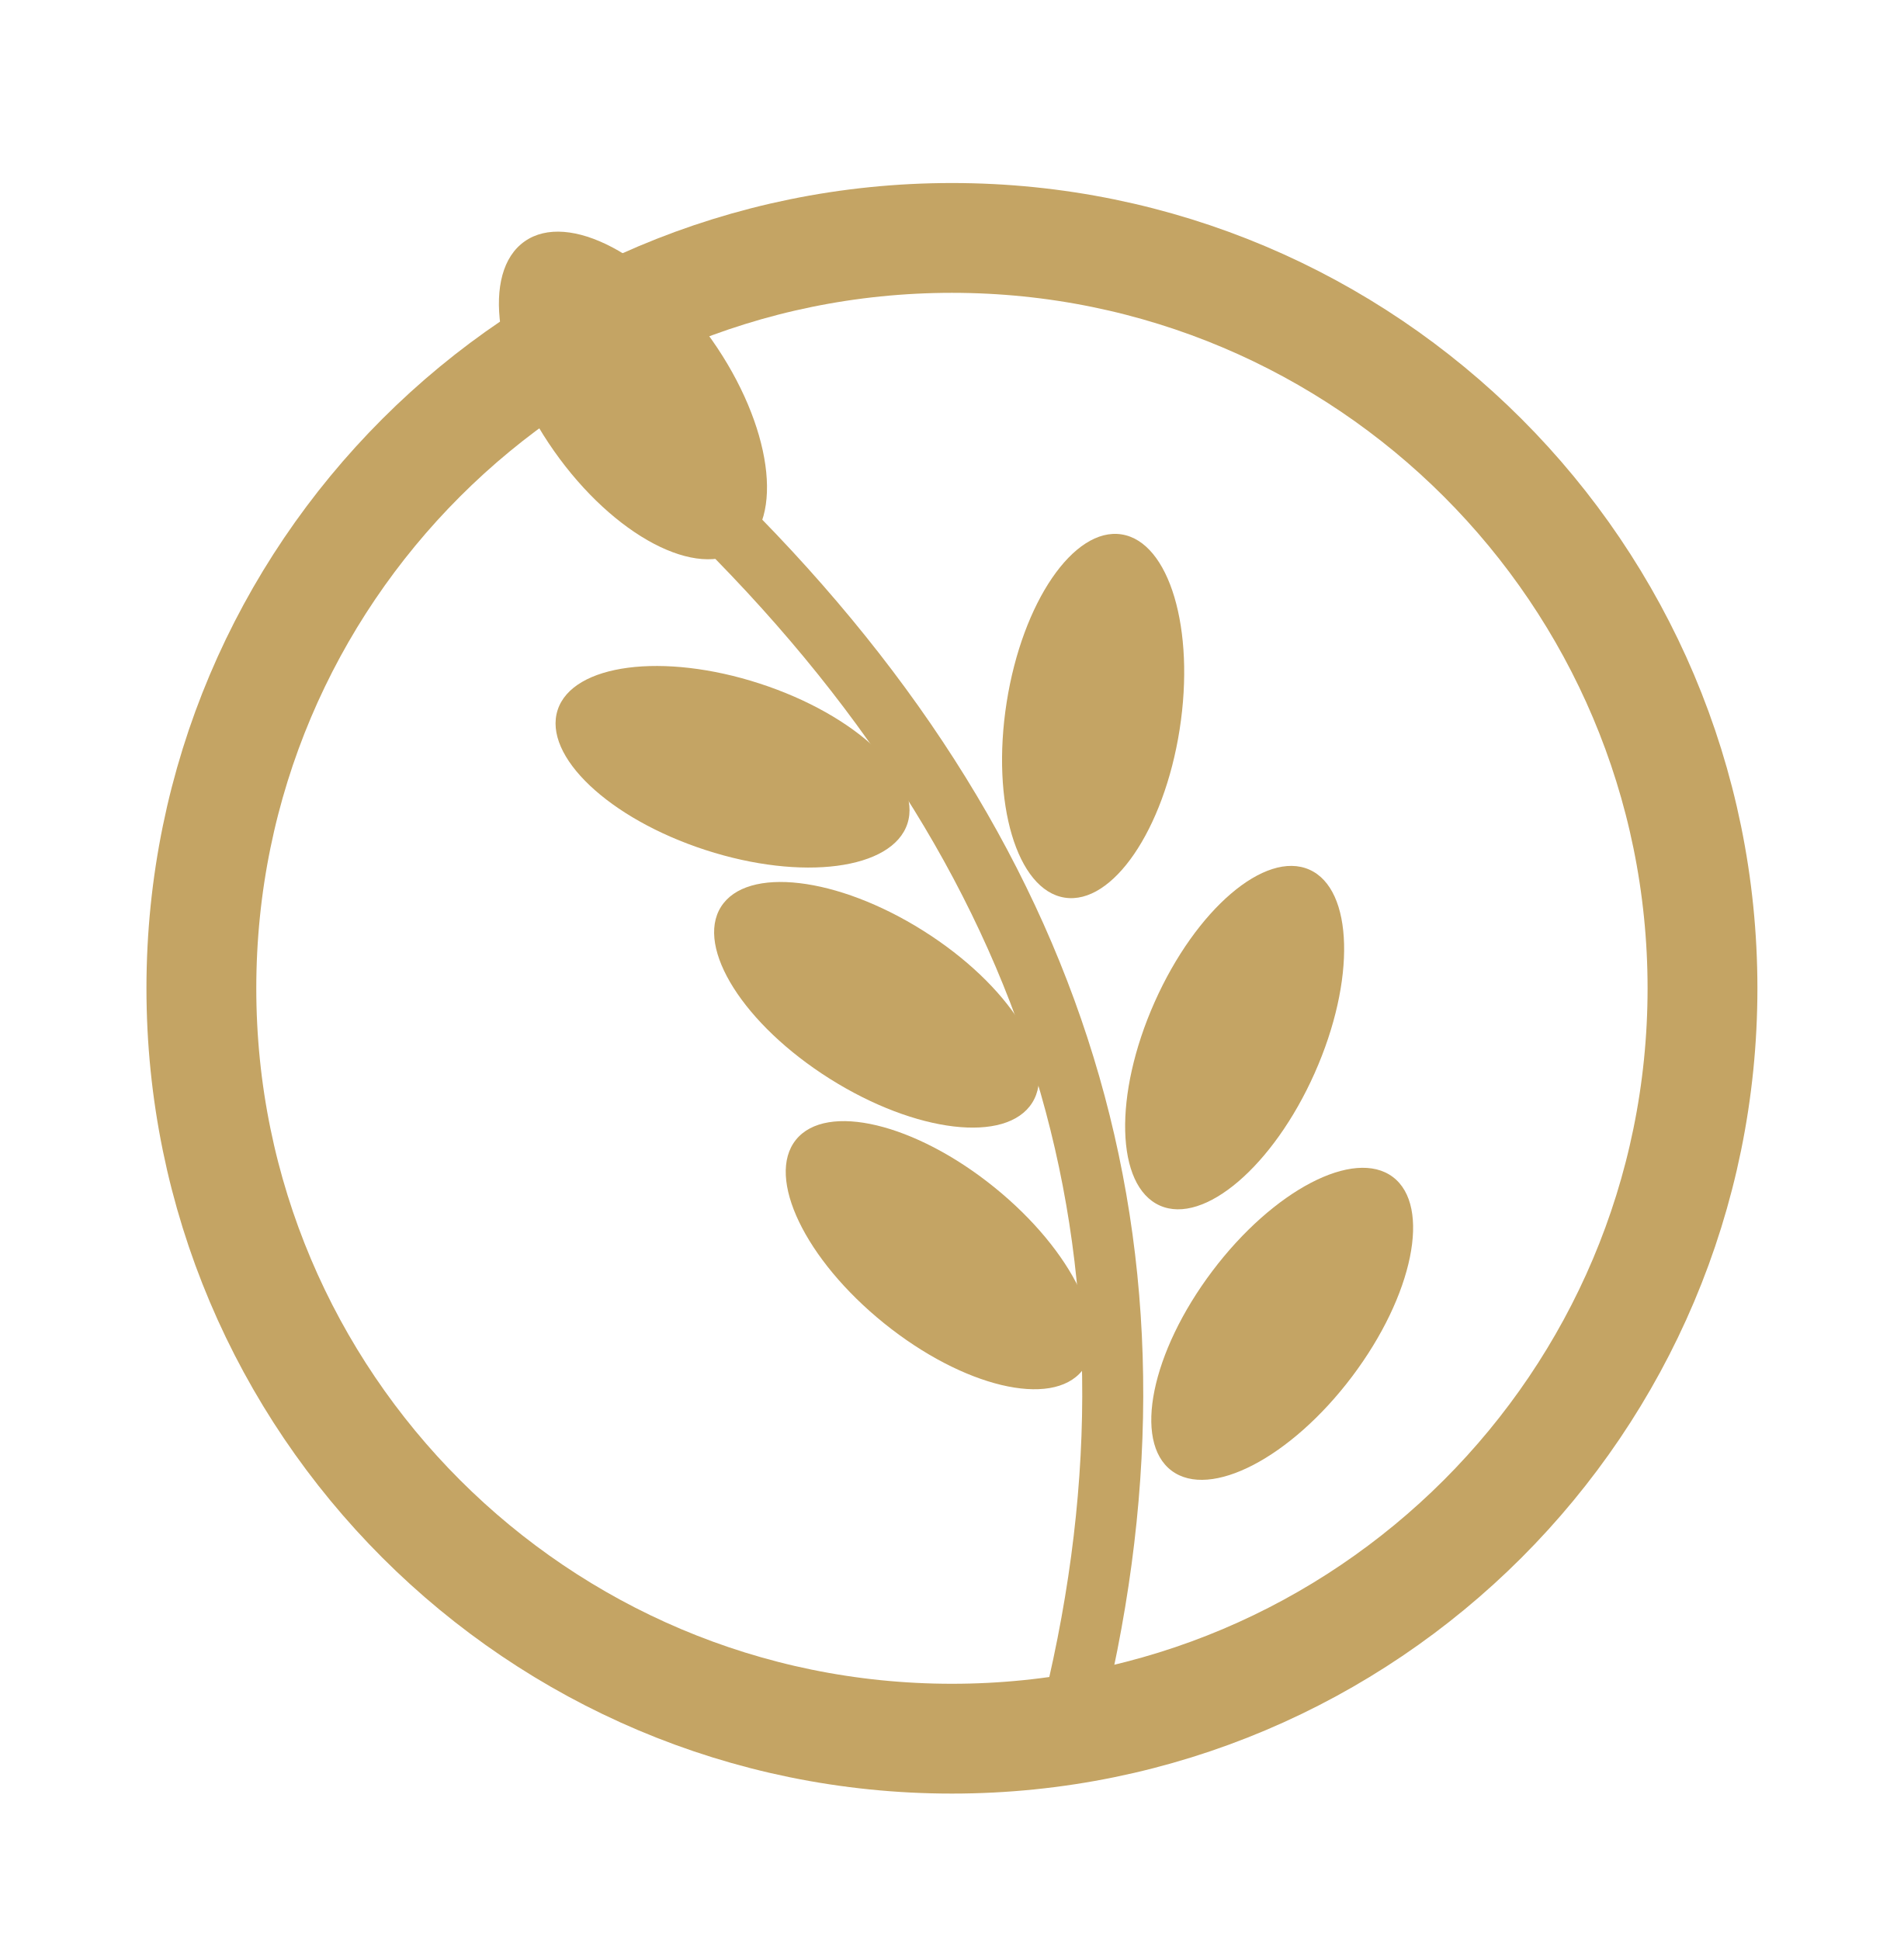
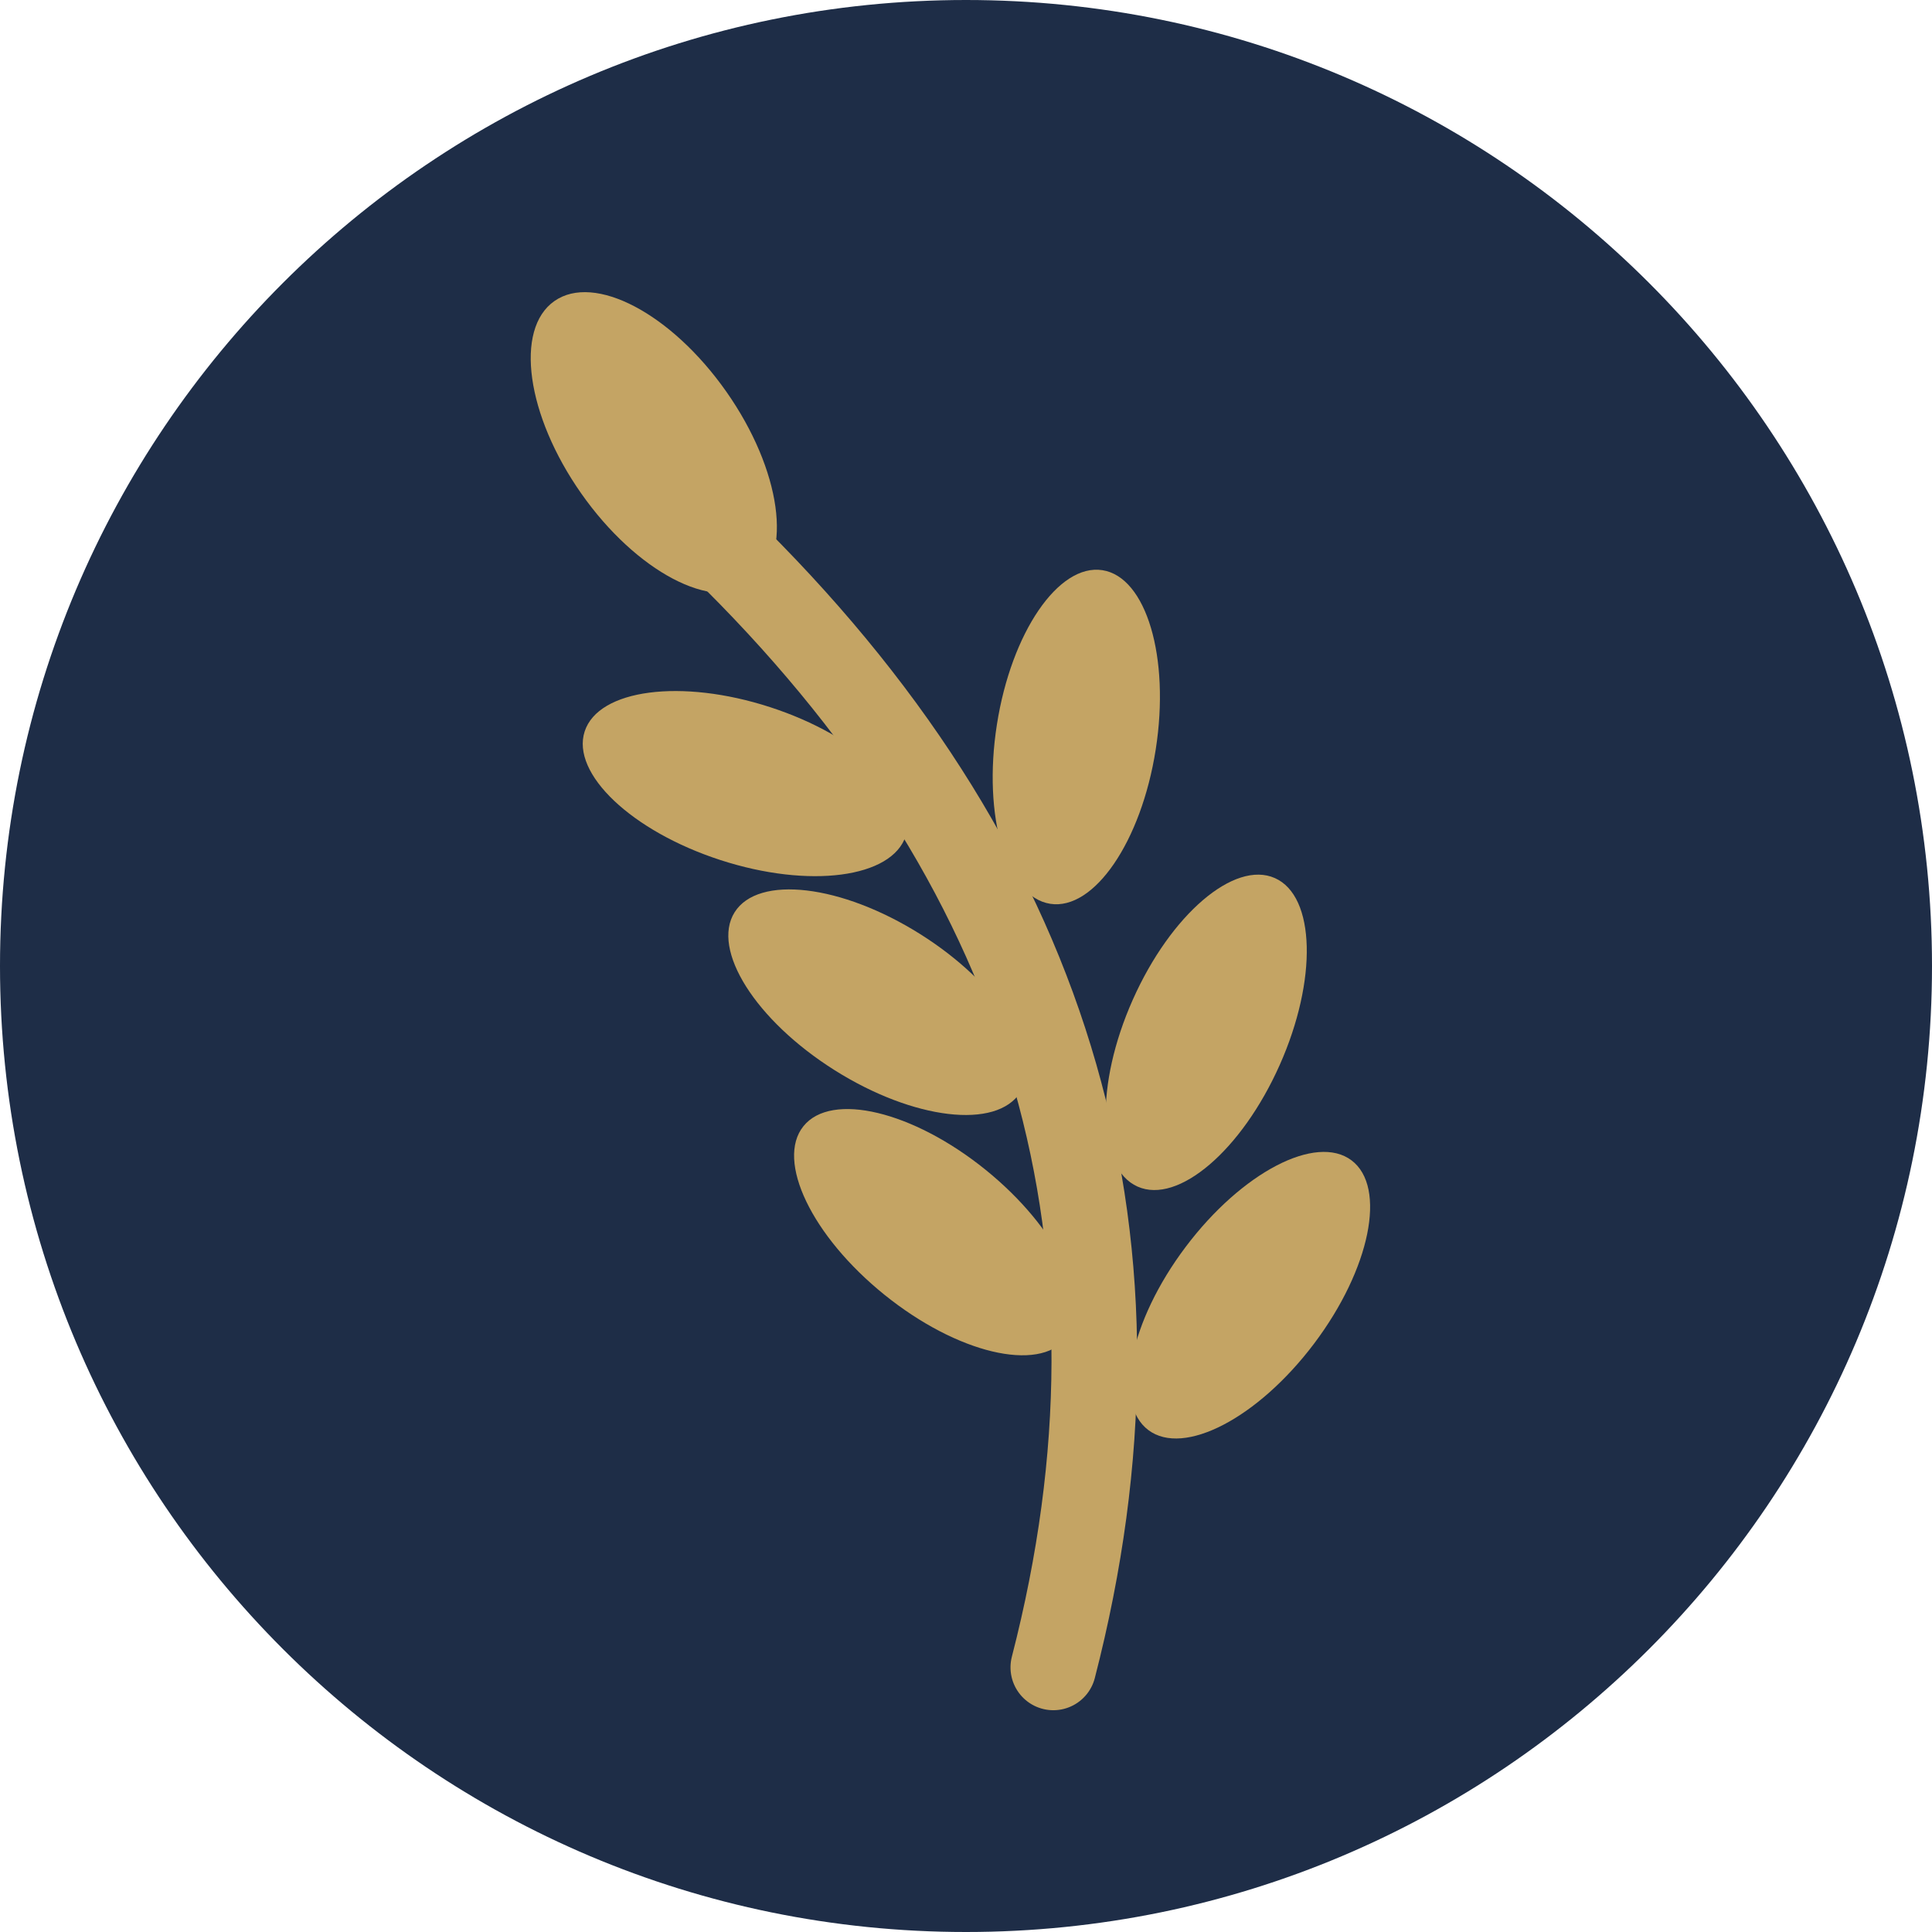
- <svg xmlns="http://www.w3.org/2000/svg" viewBox="-52 -54 104 106">
-   <circle r="41" fill="none" stroke="#C4A464" stroke-width="6" />
-   <g transform="translate(-5 0.91) rotate(-16) scale(0.98)">
-     <path d="M0 42 Q20 8 0 -28" fill="none" stroke="#C4A464" stroke-width="3.4" stroke-linecap="round" />
-     <ellipse cx="-2.82" cy="-36.16" rx="5.38" ry="10.50" transform="rotate(-19.1 -2.82 -36.16)" fill="#C4A464" />
-     <ellipse cx="-3.19" cy="-14.73" rx="4.88" ry="10.25" transform="rotate(-56.0 -3.19 -14.73)" fill="#C4A464" />
-     <ellipse cx="16.91" cy="-11.91" rx="4.88" ry="10.25" transform="rotate(24.9 16.91 -11.91)" fill="#C4A464" />
-     <ellipse cx="0.87" cy="0.24" rx="4.88" ry="10.25" transform="rotate(-41.8 0.87 0.24)" fill="#C4A464" />
-     <ellipse cx="19.55" cy="7.50" rx="4.88" ry="10.25" transform="rotate(40.0 19.55 7.50)" fill="#C4A464" />
-     <ellipse cx="0.37" cy="14.62" rx="4.88" ry="10.25" transform="rotate(-35.1 0.37 14.62)" fill="#C4A464" />
-     <ellipse cx="17.70" cy="23.57" rx="4.88" ry="10.25" transform="rotate(53.0 17.70 23.57)" fill="#C4A464" />
+ <svg xmlns="http://www.w3.org/2000/svg" viewBox="-50 -50 100 100">
+   <circle r="50" fill="#1E2D47" />
+   <g transform="translate(-1.00 1.09) scale(0.87)">
+     <g transform="translate(-5 0.91) rotate(-16) scale(0.98)">
+       <path d="M0 42 Q20 8 0 -28" fill="none" stroke="#C4A464" stroke-width="5.2" stroke-linecap="round" />
+       <ellipse cx="-2.82" cy="-36.16" rx="5.38" ry="10.50" transform="rotate(-19.1 -2.82 -36.16)" fill="#C4A464" />
+       <ellipse cx="-3.19" cy="-14.73" rx="4.88" ry="10.25" transform="rotate(-56.0 -3.19 -14.73)" fill="#C4A464" />
+       <ellipse cx="16.91" cy="-11.91" rx="4.88" ry="10.25" transform="rotate(24.9 16.91 -11.91)" fill="#C4A464" />
+       <ellipse cx="0.87" cy="0.24" rx="4.88" ry="10.25" transform="rotate(-41.8 0.87 0.24)" fill="#C4A464" />
+       <ellipse cx="19.55" cy="7.50" rx="4.88" ry="10.25" transform="rotate(40.0 19.55 7.50)" fill="#C4A464" />
+       <ellipse cx="0.37" cy="14.62" rx="4.88" ry="10.25" transform="rotate(-35.1 0.37 14.62)" fill="#C4A464" />
+       <ellipse cx="17.70" cy="23.57" rx="4.88" ry="10.25" transform="rotate(53.0 17.70 23.57)" fill="#C4A464" />
+     </g>
  </g>
</svg>
